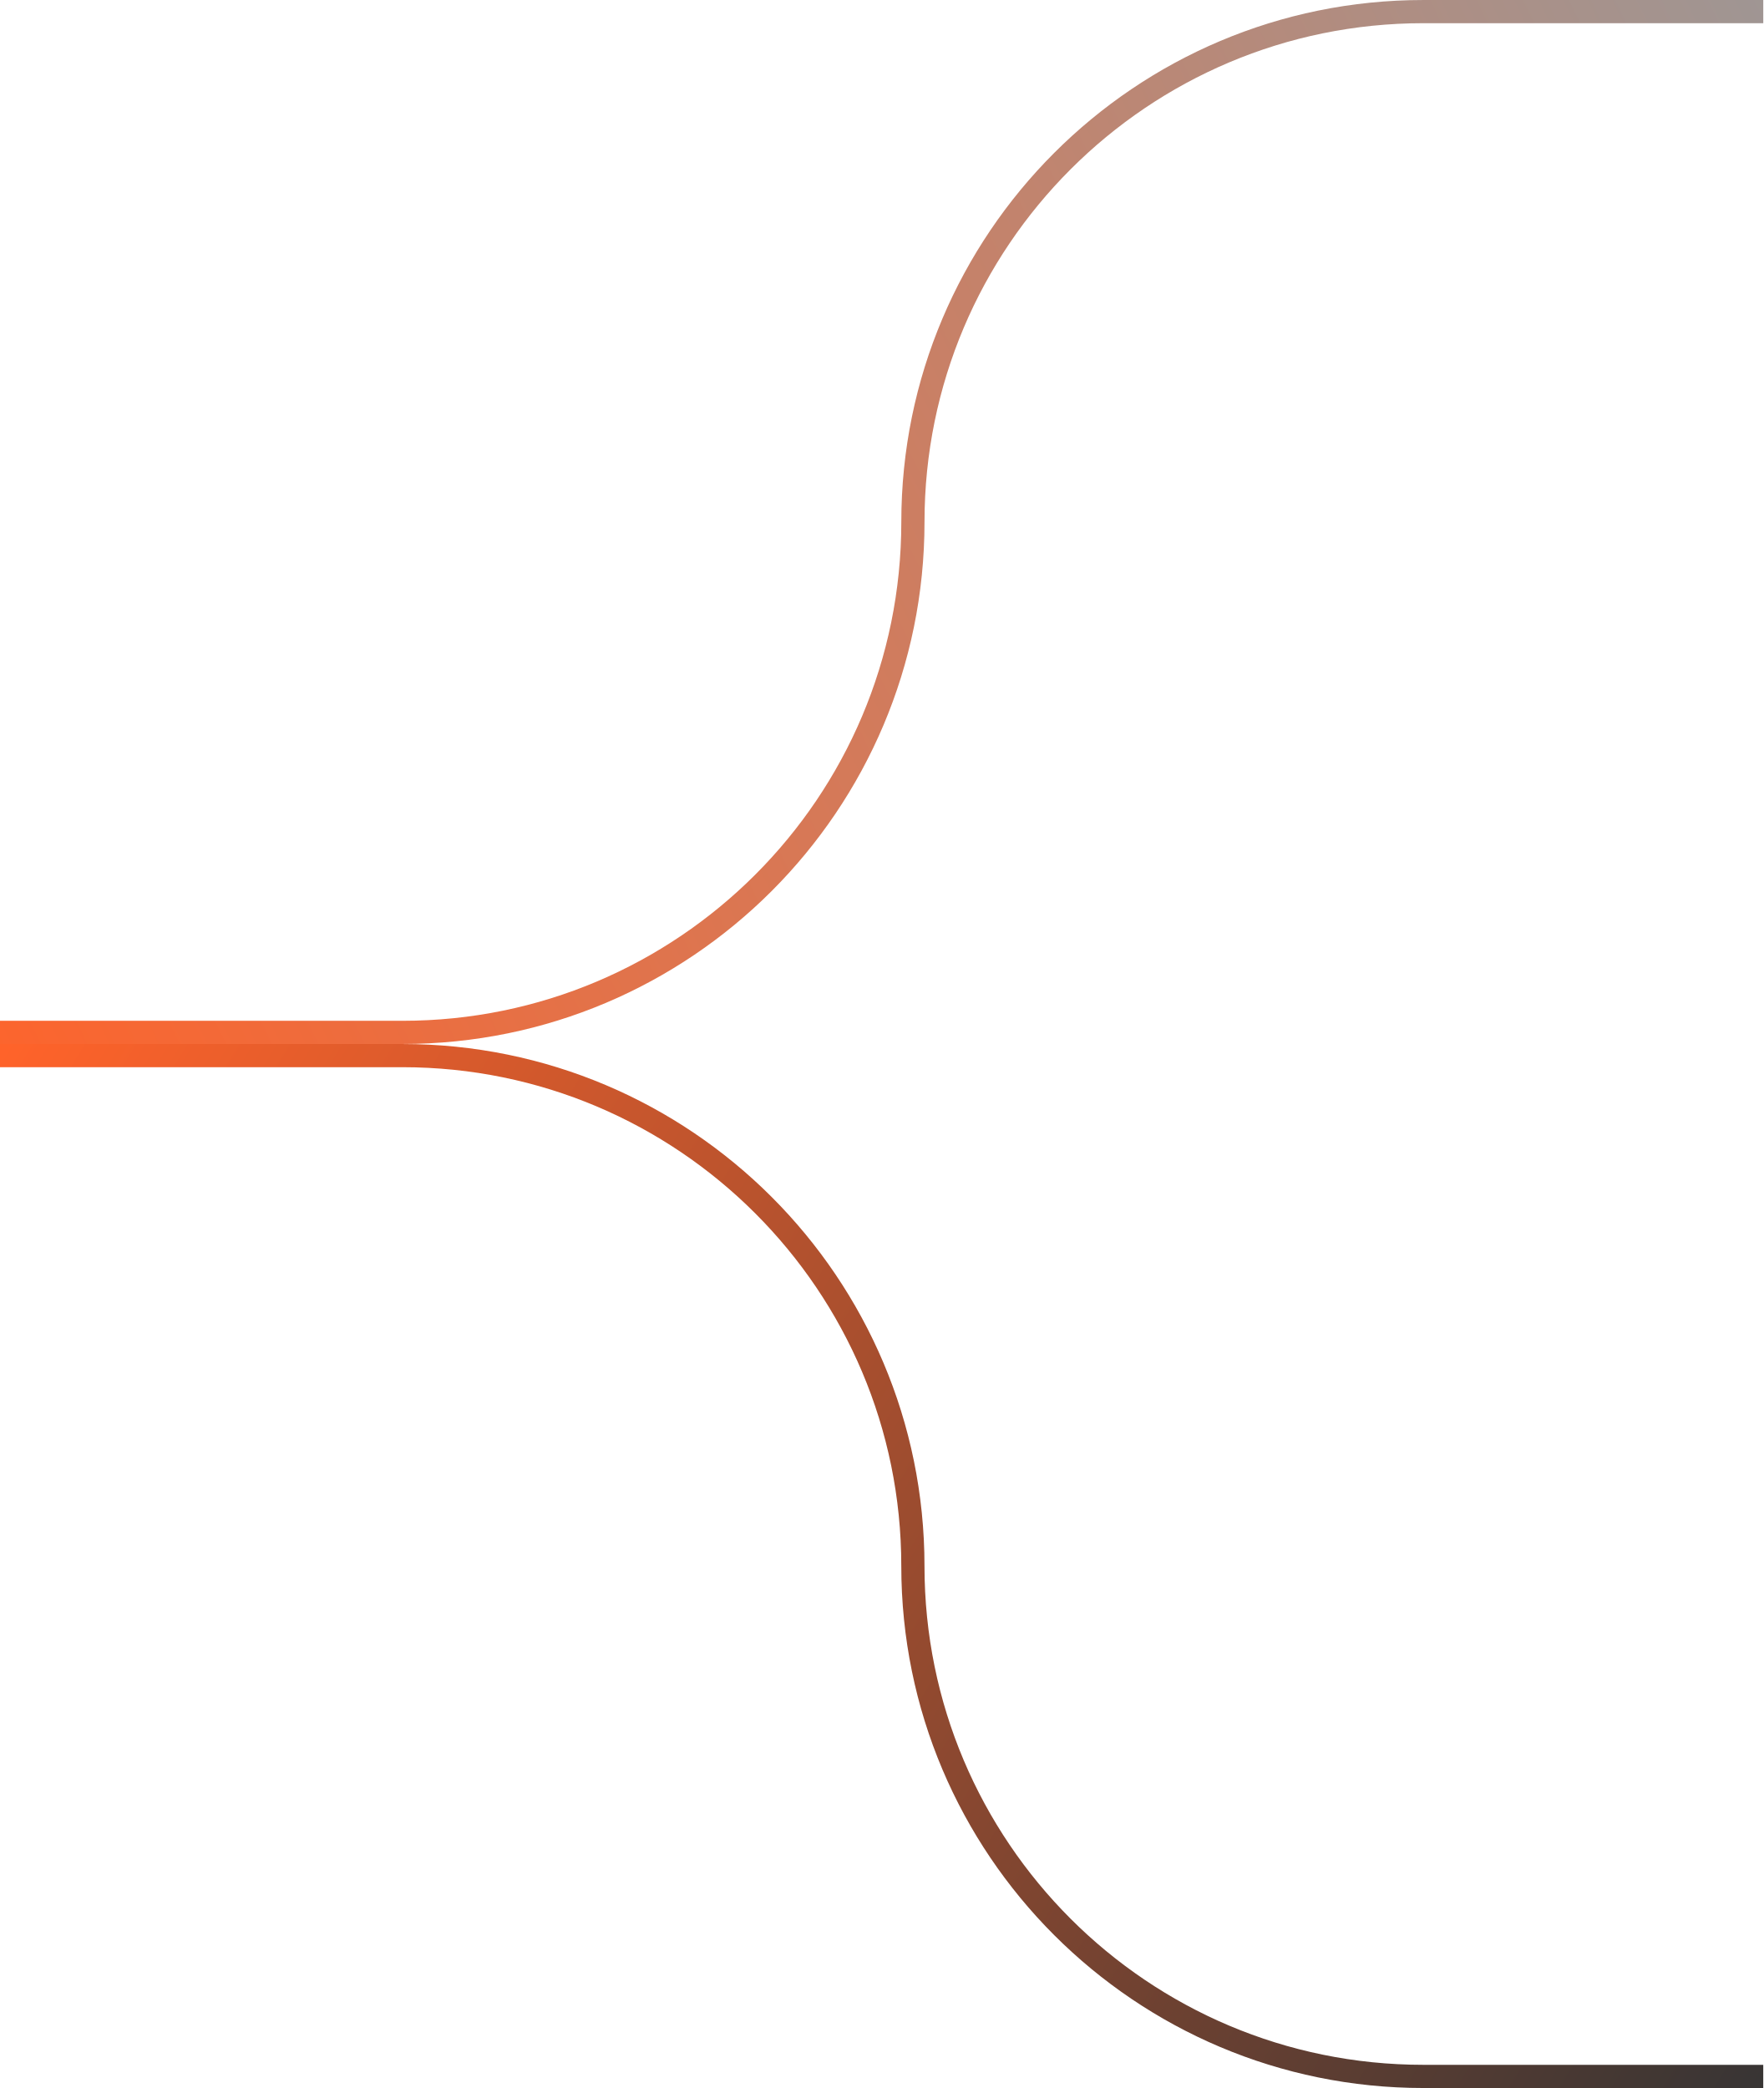
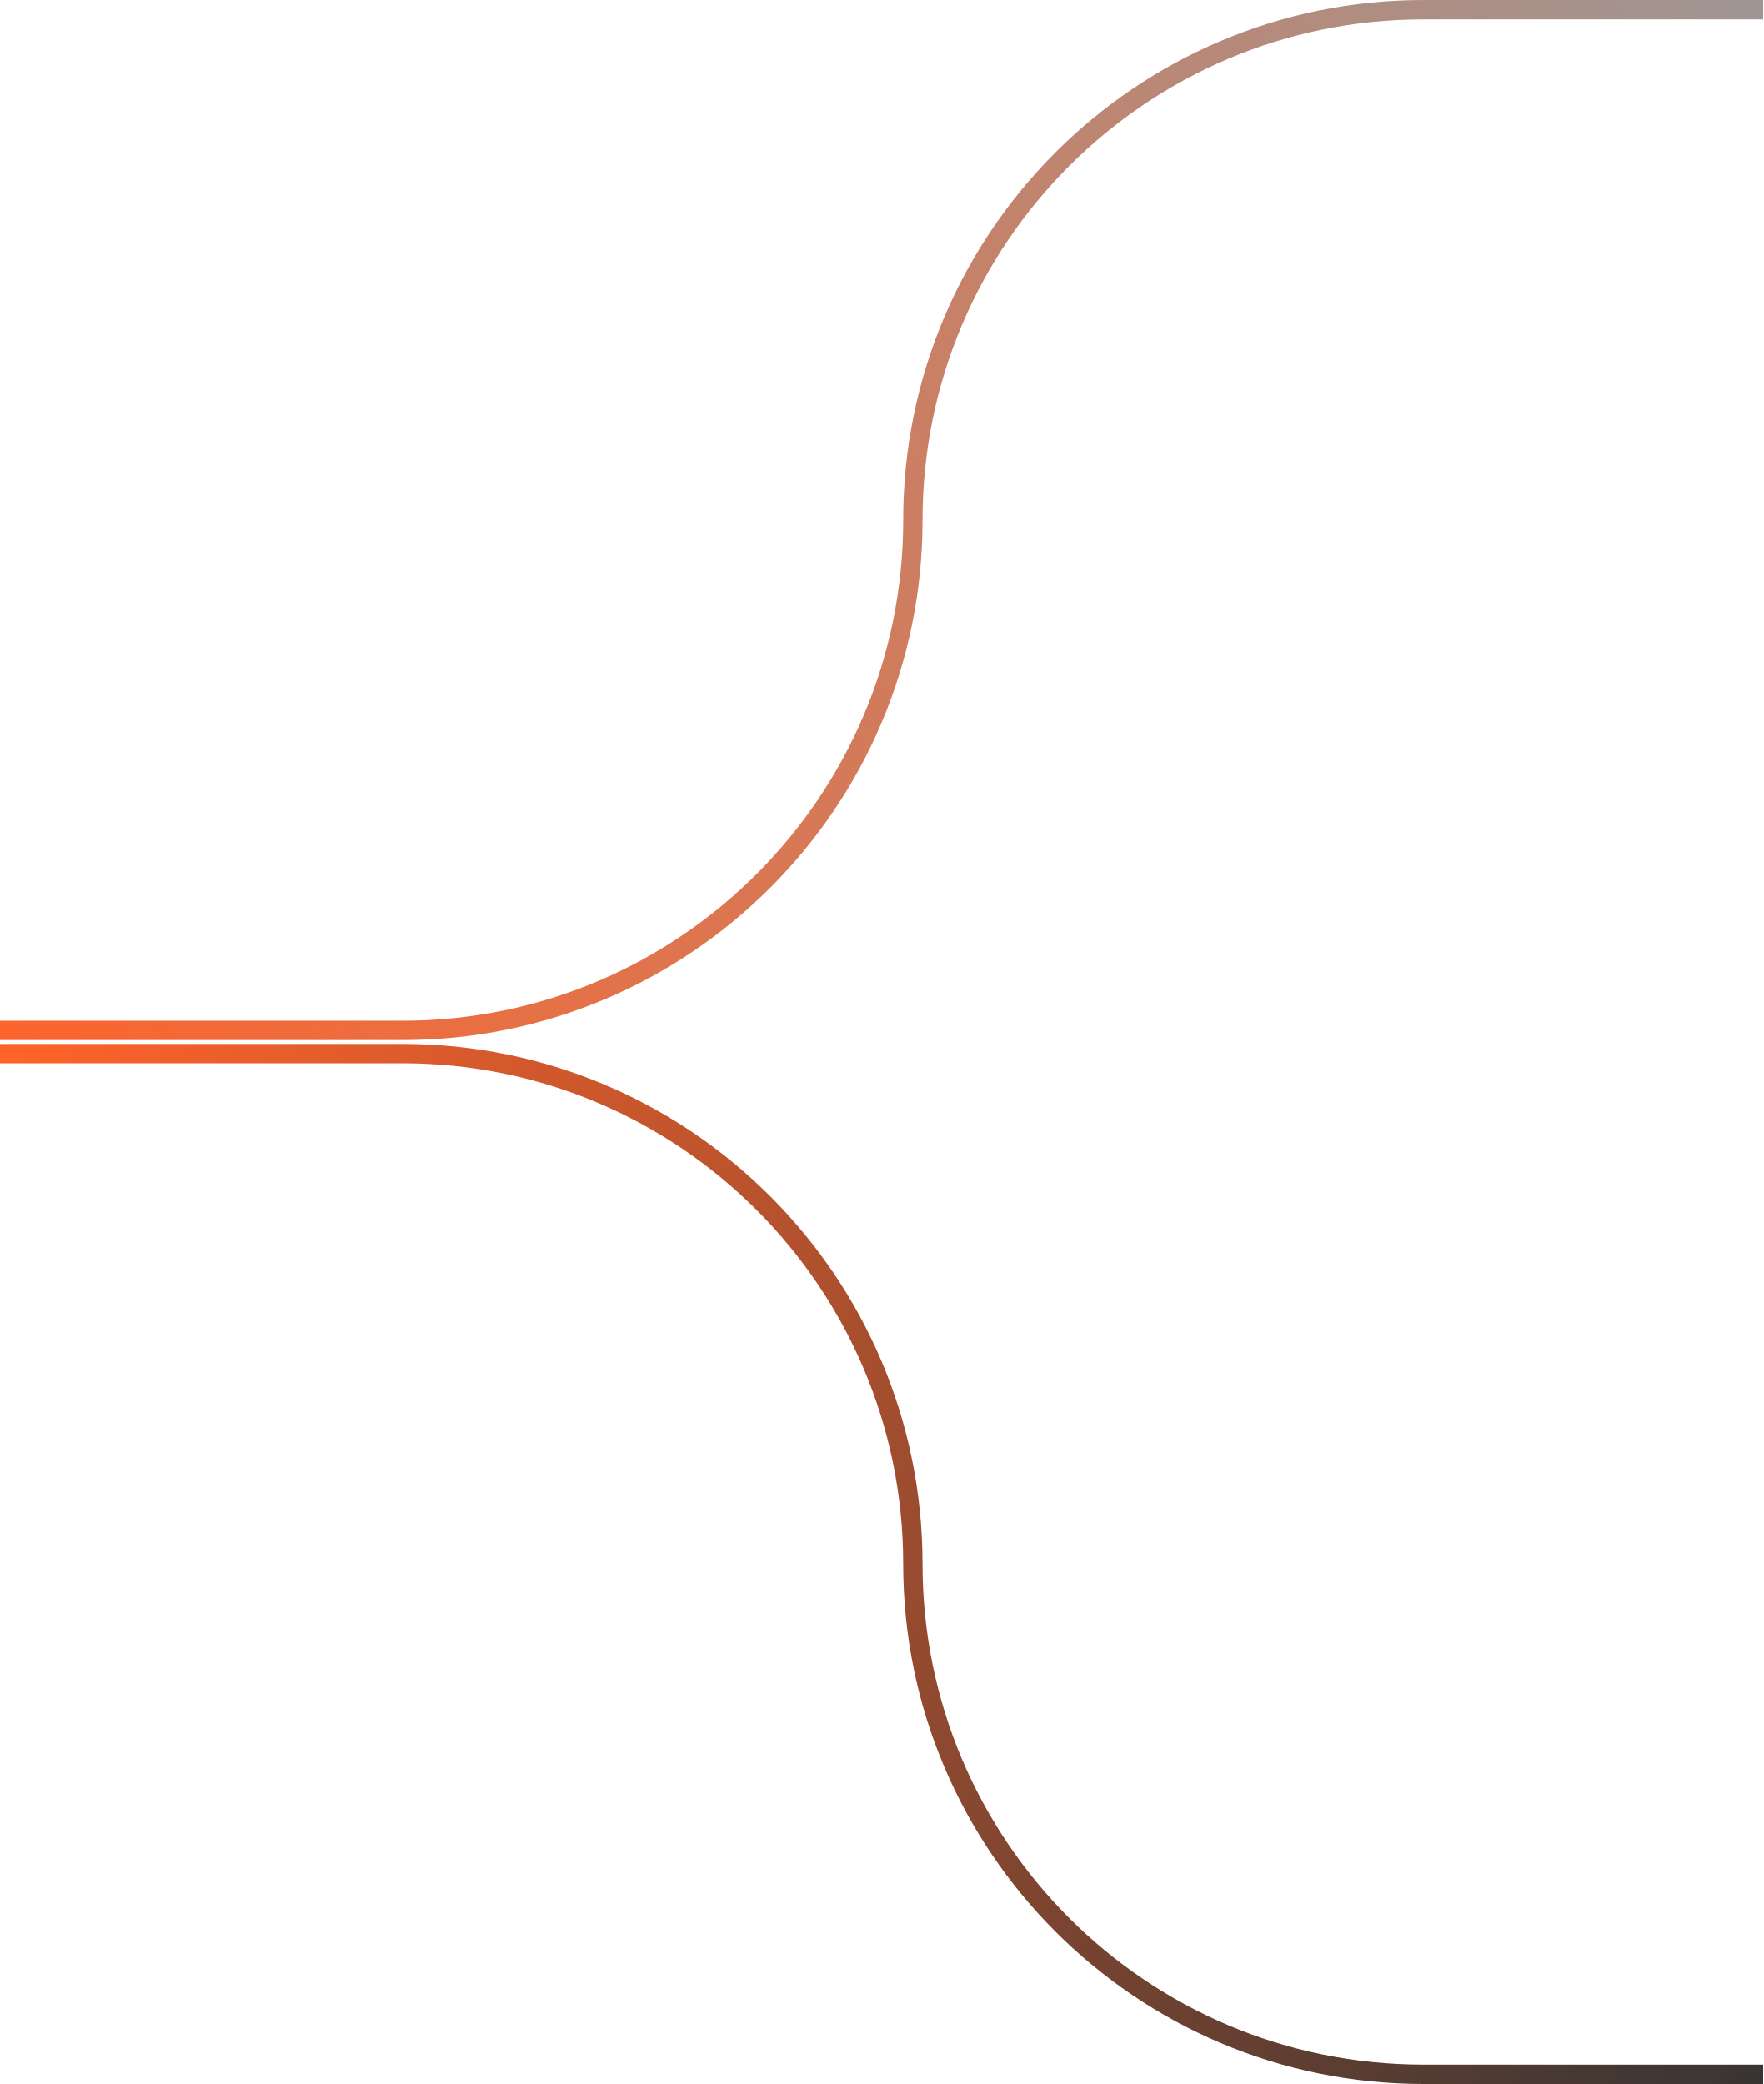
- <svg xmlns="http://www.w3.org/2000/svg" preserveAspectRatio="none" overflow="visible" style="display: block;" width="91.157" height="107.948" viewBox="0 0 91.157 107.948" fill="none">
+ <svg xmlns="http://www.w3.org/2000/svg" preserveAspectRatio="none" overflow="visible" style="display: block;" width="91.157" height="107.749" viewBox="0 0 91.157 107.749" fill="none">
  <g id="Button Container">
-     <path id="Vector 53" d="M0 53.374H20.807C35.381 53.374 47.195 41.56 47.195 26.987C47.195 12.414 59.009 0.6 73.582 0.6H91.157" stroke="url(#paint0_linear_0_20)" stroke-width="1.199" />
-     <path id="Vector 54" d="M0 54.574H20.807C35.38 54.574 47.194 66.388 47.194 80.961C47.194 95.535 59.008 107.349 73.582 107.349H91.156" stroke="url(#paint1_linear_0_20)" stroke-width="1.199" />
+     <path id="Vector 53" d="M0 53.275H20.807C35.381 53.275 47.195 41.461 47.195 26.887C47.195 12.314 59.009 0.5 73.582 0.5H91.157" stroke="url(#paint0_linear_0_34)" />
+     <path id="Vector 54" d="M0 54.474H20.807C35.38 54.474 47.194 66.288 47.194 80.862C47.194 95.435 59.008 107.249 73.582 107.249H91.156" stroke="url(#paint1_linear_0_34)" />
  </g>
  <defs>
-     <linearGradient id="paint0_linear_0_20" x1="-2.399" y1="56.973" x2="100.152" y2="7.197" gradientUnits="userSpaceOnUse">
+     <linearGradient id="paint0_linear_0_34" x1="-2.399" y1="56.873" x2="100.152" y2="7.097" gradientUnits="userSpaceOnUse">
      <stop stop-color="#FF632A" />
      <stop offset="1" stop-color="#9B9898" />
    </linearGradient>
-     <linearGradient id="paint1_linear_0_20" x1="91.156" y1="110.347" x2="5.34683e-06" y2="54.574" gradientUnits="userSpaceOnUse">
+     <linearGradient id="paint1_linear_0_34" x1="91.156" y1="110.248" x2="5.34683e-06" y2="54.474" gradientUnits="userSpaceOnUse">
      <stop stop-color="#353434" />
      <stop offset="1" stop-color="#FF632A" />
    </linearGradient>
  </defs>
</svg>
